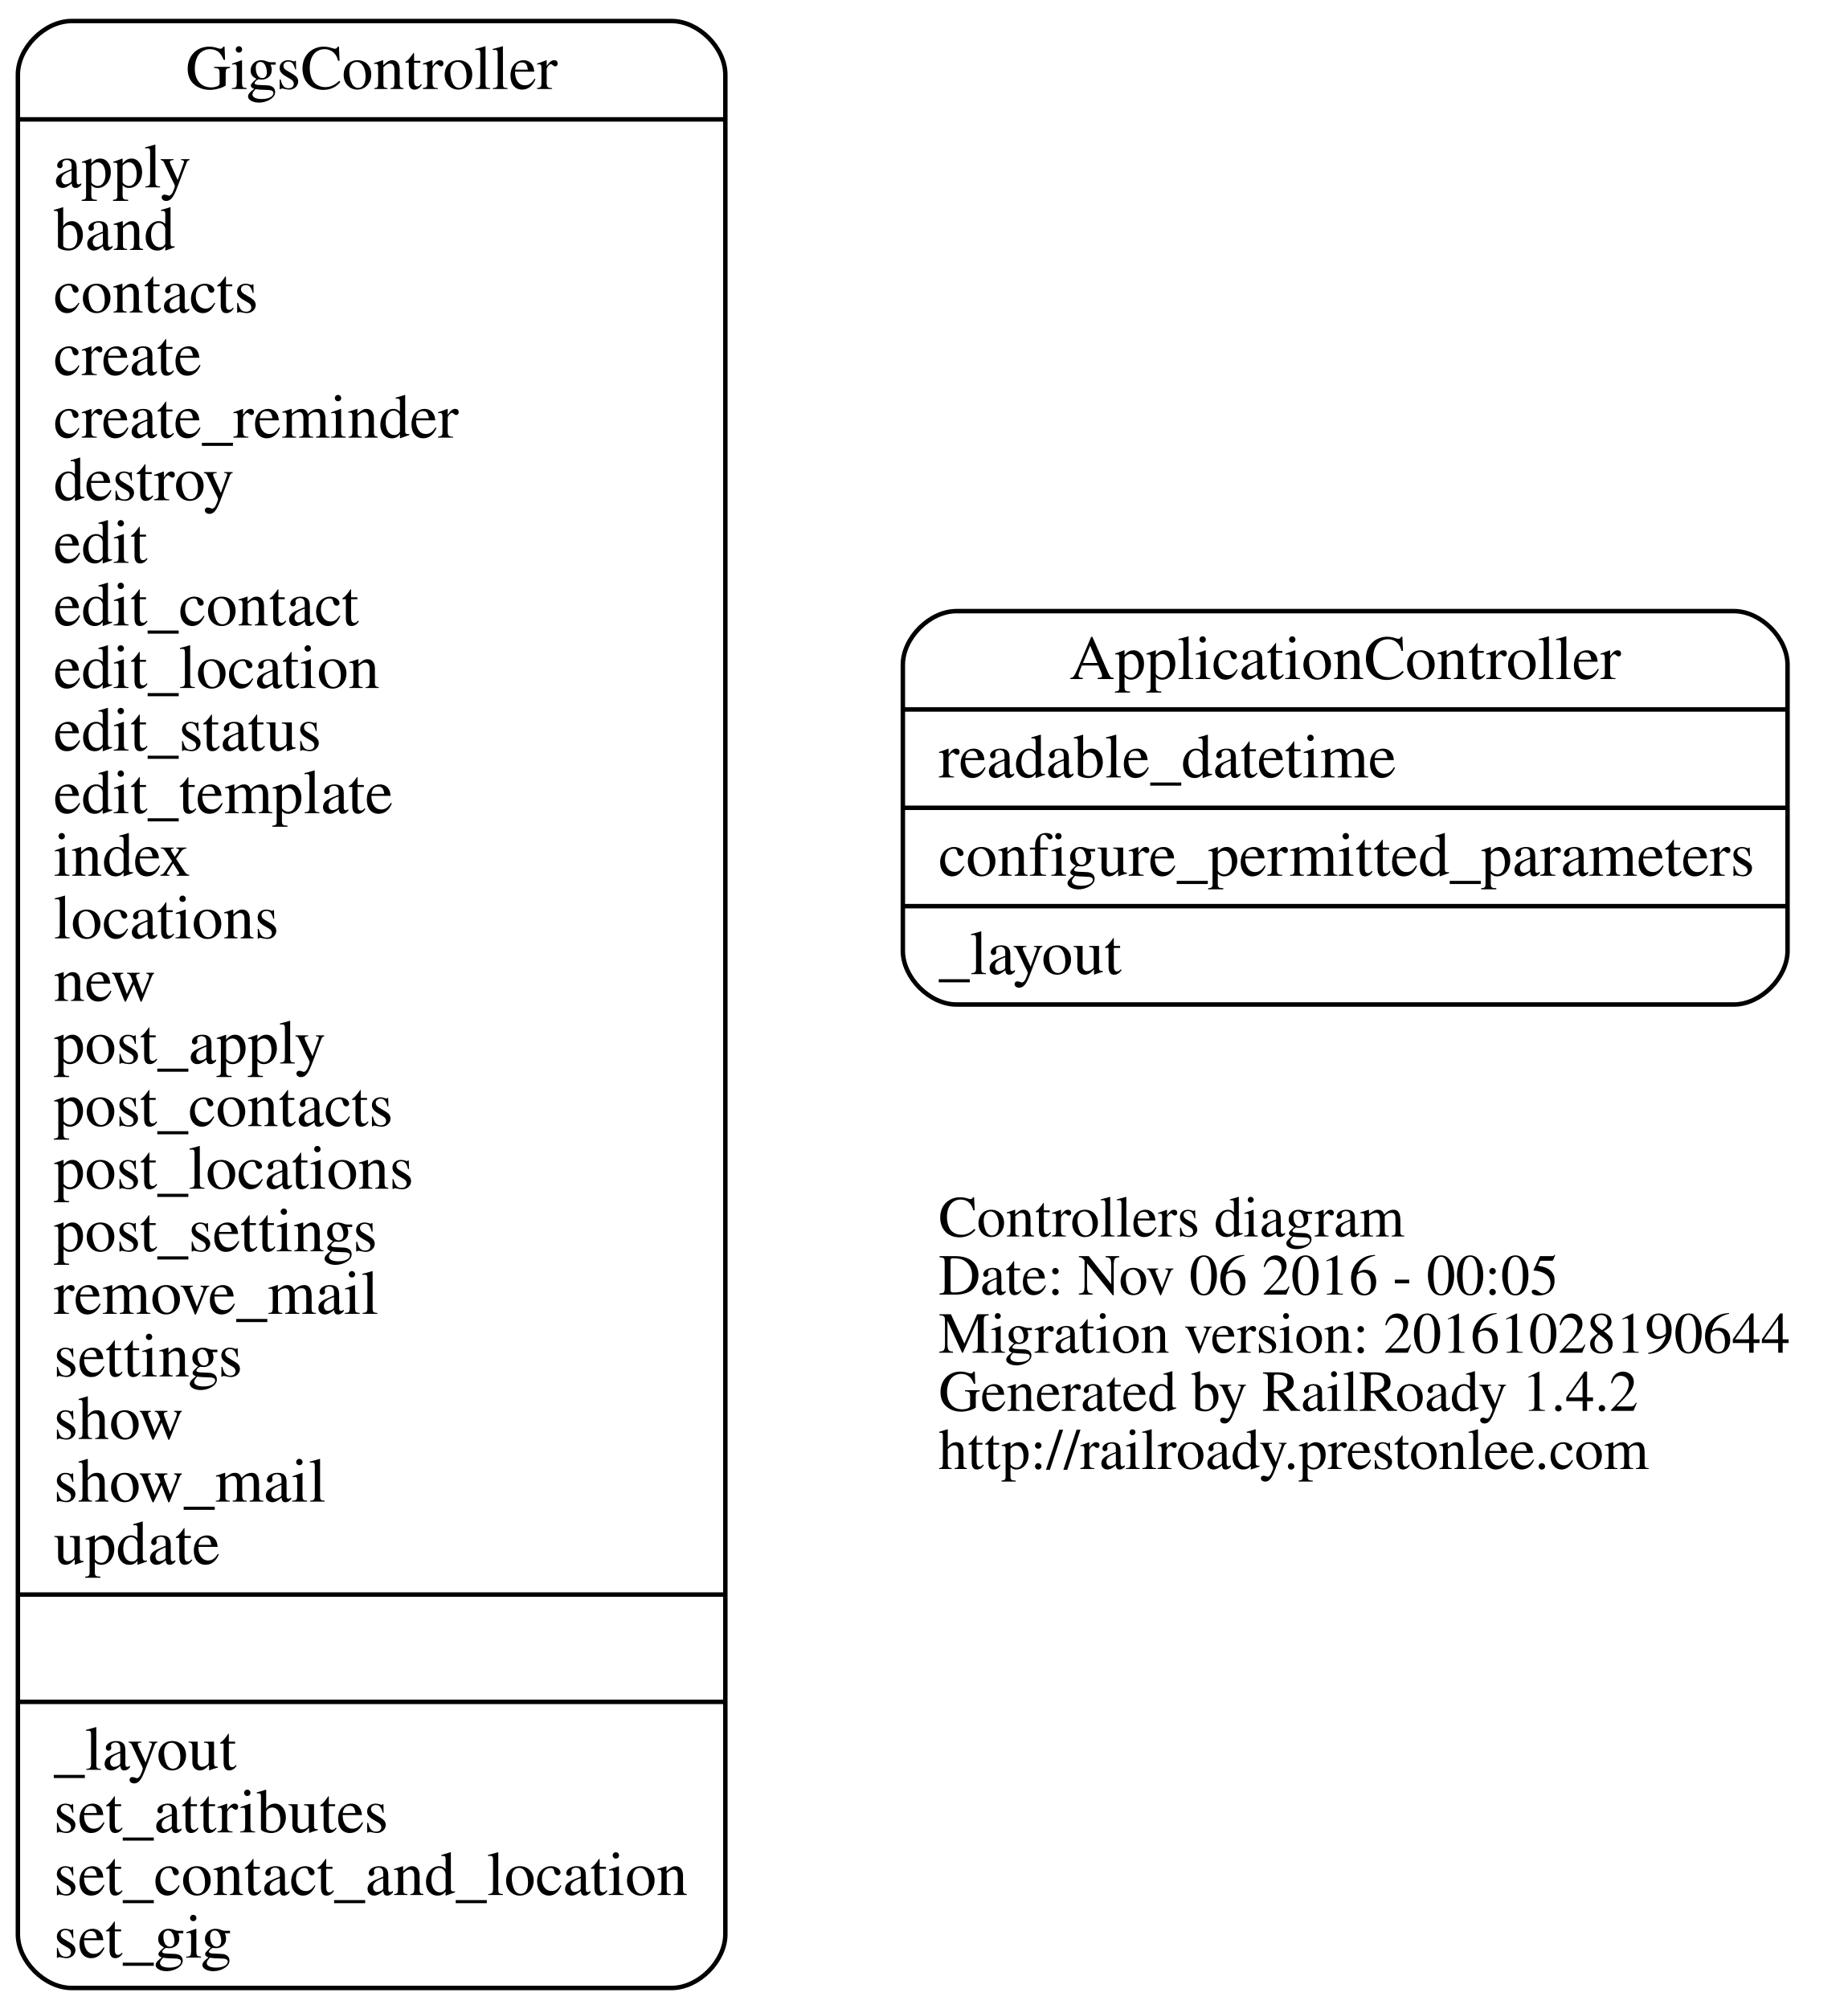
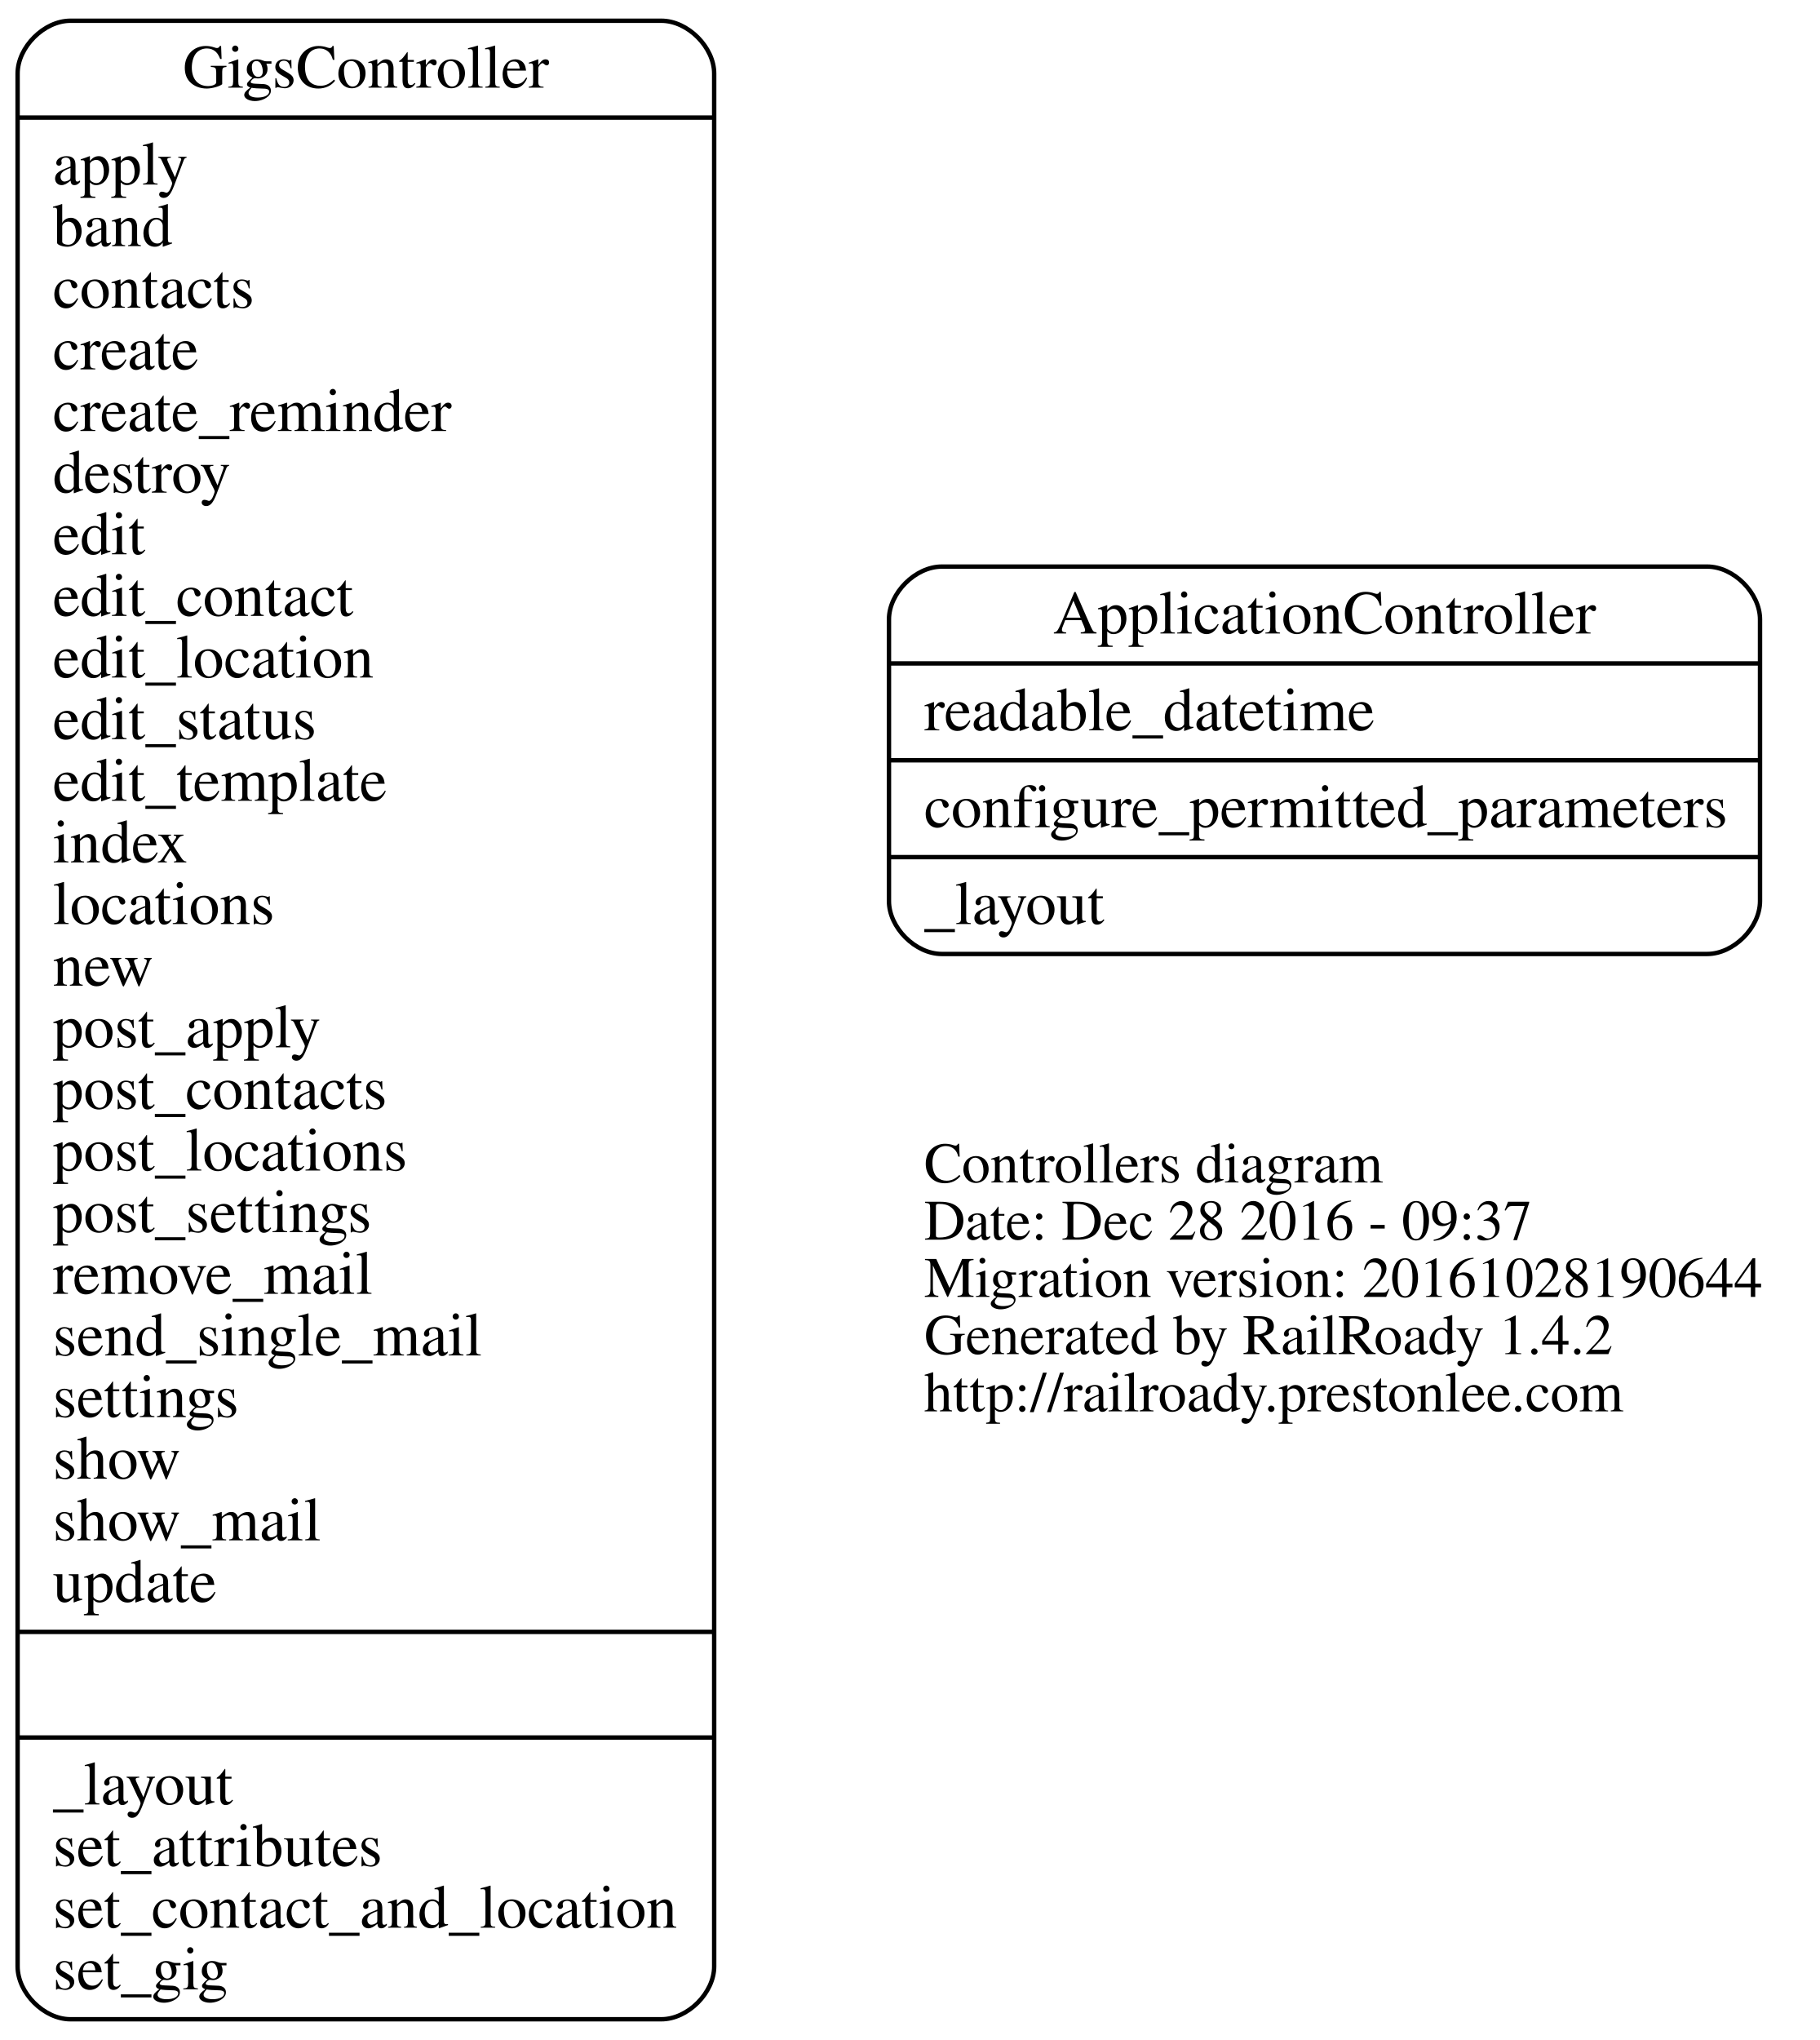
- <svg xmlns="http://www.w3.org/2000/svg" width="413pt" height="449pt" viewBox="0.00 0.00 413.38 449.00">
-   <g id="graph0" class="graph" transform="scale(1 1) rotate(0) translate(4 445)">
-     <polygon fill="none" stroke="none" points="-4,4 -4,-445 409.375,-445 409.375,4 -4,4" />
+ <svg xmlns="http://www.w3.org/2000/svg" width="413pt" height="463pt" viewBox="0.00 0.00 413.38 463.00">
+   <g id="graph0" class="graph" transform="scale(1 1) rotate(0) translate(4 459)">
+     <polygon fill="none" stroke="none" points="-4,4 -4,-459 409.375,-459 409.375,4 -4,4" />
    <g id="node1" class="node">
-       <text text-anchor="start" x="206" y="-168.6" font-family="Times,serif" font-size="13.00">Controllers diagram</text>
-       <text text-anchor="start" x="206" y="-155.6" font-family="Times,serif" font-size="13.00">Date: Nov 06 2016 - 00:05</text>
-       <text text-anchor="start" x="206" y="-142.6" font-family="Times,serif" font-size="13.00">Migration version: 20161028190644</text>
-       <text text-anchor="start" x="206" y="-129.6" font-family="Times,serif" font-size="13.00">Generated by RailRoady 1.4.2</text>
-       <text text-anchor="start" x="206" y="-116.6" font-family="Times,serif" font-size="13.00">http://railroady.prestonlee.com</text>
+       <text text-anchor="start" x="206" y="-190.6" font-family="Times,serif" font-size="13.00">Controllers diagram</text>
+       <text text-anchor="start" x="206" y="-177.6" font-family="Times,serif" font-size="13.00">Date: Dec 28 2016 - 09:37</text>
+       <text text-anchor="start" x="206" y="-164.6" font-family="Times,serif" font-size="13.00">Migration version: 20161028190644</text>
+       <text text-anchor="start" x="206" y="-151.6" font-family="Times,serif" font-size="13.00">Generated by RailRoady 1.4.2</text>
+       <text text-anchor="start" x="206" y="-138.6" font-family="Times,serif" font-size="13.00">http://railroady.prestonlee.com</text>
    </g>
    <g id="node2" class="node">
-       <path fill="none" stroke="black" d="M210,-220.5C210,-220.5 383.932,-220.5 383.932,-220.5 389.932,-220.5 395.932,-226.5 395.932,-232.5 395.932,-232.5 395.932,-296.5 395.932,-296.5 395.932,-302.5 389.932,-308.5 383.932,-308.5 383.932,-308.5 210,-308.5 210,-308.5 204,-308.5 198,-302.5 198,-296.5 198,-296.5 198,-232.5 198,-232.5 198,-226.5 204,-220.5 210,-220.5" />
-       <text text-anchor="middle" x="296.966" y="-293.3" font-family="Times,serif" font-size="14.00">ApplicationController</text>
+       <path fill="none" stroke="black" d="M210,-242.5C210,-242.5 383.932,-242.5 383.932,-242.5 389.932,-242.5 395.932,-248.5 395.932,-254.5 395.932,-254.5 395.932,-318.5 395.932,-318.5 395.932,-324.5 389.932,-330.5 383.932,-330.5 383.932,-330.5 210,-330.5 210,-330.5 204,-330.5 198,-324.5 198,-318.5 198,-318.5 198,-254.5 198,-254.5 198,-248.5 204,-242.5 210,-242.5" />
+       <text text-anchor="middle" x="296.966" y="-315.3" font-family="Times,serif" font-size="14.00">ApplicationController</text>
+       <polyline fill="none" stroke="black" points="198,-308.5 395.932,-308.5 " />
+       <text text-anchor="start" x="206" y="-293.3" font-family="Times,serif" font-size="14.00">readable_datetime</text>
      <polyline fill="none" stroke="black" points="198,-286.5 395.932,-286.5 " />
-       <text text-anchor="start" x="206" y="-271.3" font-family="Times,serif" font-size="14.00">readable_datetime</text>
+       <text text-anchor="start" x="206" y="-271.3" font-family="Times,serif" font-size="14.00">configure_permitted_parameters</text>
      <polyline fill="none" stroke="black" points="198,-264.5 395.932,-264.5 " />
-       <text text-anchor="start" x="206" y="-249.3" font-family="Times,serif" font-size="14.00">configure_permitted_parameters</text>
-       <polyline fill="none" stroke="black" points="198,-242.5 395.932,-242.5 " />
-       <text text-anchor="start" x="206" y="-227.3" font-family="Times,serif" font-size="14.00">_layout</text>
+       <text text-anchor="start" x="206" y="-249.3" font-family="Times,serif" font-size="14.00">_layout</text>
    </g>
    <g id="node3" class="node">
-       <path fill="none" stroke="black" d="M12,-0.5C12,-0.5 146.283,-0.5 146.283,-0.5 152.283,-0.5 158.283,-6.5 158.283,-12.5 158.283,-12.5 158.283,-428.5 158.283,-428.5 158.283,-434.5 152.283,-440.5 146.283,-440.5 146.283,-440.5 12,-440.5 12,-440.5 6,-440.5 1.42109e-14,-434.5 1.42109e-14,-428.5 1.42109e-14,-428.5 1.42109e-14,-12.5 1.42109e-14,-12.5 1.42109e-14,-6.5 6,-0.5 12,-0.5" />
-       <text text-anchor="middle" x="79.142" y="-425.3" font-family="Times,serif" font-size="14.00">GigsController</text>
-       <polyline fill="none" stroke="black" points="1.42109e-14,-418.5 158.283,-418.5 " />
-       <text text-anchor="start" x="8" y="-403.3" font-family="Times,serif" font-size="14.00">apply</text>
-       <text text-anchor="start" x="8" y="-389.3" font-family="Times,serif" font-size="14.00">band</text>
-       <text text-anchor="start" x="8" y="-375.3" font-family="Times,serif" font-size="14.00">contacts</text>
-       <text text-anchor="start" x="8" y="-361.3" font-family="Times,serif" font-size="14.00">create</text>
-       <text text-anchor="start" x="8" y="-347.3" font-family="Times,serif" font-size="14.00">create_reminder</text>
-       <text text-anchor="start" x="8" y="-333.3" font-family="Times,serif" font-size="14.00">destroy</text>
-       <text text-anchor="start" x="8" y="-319.3" font-family="Times,serif" font-size="14.00">edit</text>
-       <text text-anchor="start" x="8" y="-305.3" font-family="Times,serif" font-size="14.00">edit_contact</text>
-       <text text-anchor="start" x="8" y="-291.3" font-family="Times,serif" font-size="14.00">edit_location</text>
-       <text text-anchor="start" x="8" y="-277.3" font-family="Times,serif" font-size="14.00">edit_status</text>
-       <text text-anchor="start" x="8" y="-263.3" font-family="Times,serif" font-size="14.00">edit_template</text>
-       <text text-anchor="start" x="8" y="-249.3" font-family="Times,serif" font-size="14.00">index</text>
-       <text text-anchor="start" x="8" y="-235.3" font-family="Times,serif" font-size="14.00">locations</text>
-       <text text-anchor="start" x="8" y="-221.3" font-family="Times,serif" font-size="14.00">new</text>
-       <text text-anchor="start" x="8" y="-207.3" font-family="Times,serif" font-size="14.00">post_apply</text>
-       <text text-anchor="start" x="8" y="-193.3" font-family="Times,serif" font-size="14.00">post_contacts</text>
-       <text text-anchor="start" x="8" y="-179.3" font-family="Times,serif" font-size="14.00">post_locations</text>
-       <text text-anchor="start" x="8" y="-165.3" font-family="Times,serif" font-size="14.00">post_settings</text>
-       <text text-anchor="start" x="8" y="-151.3" font-family="Times,serif" font-size="14.00">remove_mail</text>
+       <path fill="none" stroke="black" d="M12,-0.5C12,-0.5 146.283,-0.5 146.283,-0.5 152.283,-0.5 158.283,-6.5 158.283,-12.5 158.283,-12.5 158.283,-442.5 158.283,-442.5 158.283,-448.5 152.283,-454.5 146.283,-454.5 146.283,-454.5 12,-454.5 12,-454.5 6,-454.5 1.42109e-14,-448.5 1.42109e-14,-442.5 1.42109e-14,-442.5 1.42109e-14,-12.5 1.42109e-14,-12.5 1.42109e-14,-6.5 6,-0.5 12,-0.5" />
+       <text text-anchor="middle" x="79.142" y="-439.3" font-family="Times,serif" font-size="14.00">GigsController</text>
+       <polyline fill="none" stroke="black" points="1.42109e-14,-432.5 158.283,-432.5 " />
+       <text text-anchor="start" x="8" y="-417.3" font-family="Times,serif" font-size="14.00">apply</text>
+       <text text-anchor="start" x="8" y="-403.3" font-family="Times,serif" font-size="14.00">band</text>
+       <text text-anchor="start" x="8" y="-389.3" font-family="Times,serif" font-size="14.00">contacts</text>
+       <text text-anchor="start" x="8" y="-375.3" font-family="Times,serif" font-size="14.00">create</text>
+       <text text-anchor="start" x="8" y="-361.3" font-family="Times,serif" font-size="14.00">create_reminder</text>
+       <text text-anchor="start" x="8" y="-347.3" font-family="Times,serif" font-size="14.00">destroy</text>
+       <text text-anchor="start" x="8" y="-333.3" font-family="Times,serif" font-size="14.00">edit</text>
+       <text text-anchor="start" x="8" y="-319.3" font-family="Times,serif" font-size="14.00">edit_contact</text>
+       <text text-anchor="start" x="8" y="-305.3" font-family="Times,serif" font-size="14.00">edit_location</text>
+       <text text-anchor="start" x="8" y="-291.3" font-family="Times,serif" font-size="14.00">edit_status</text>
+       <text text-anchor="start" x="8" y="-277.3" font-family="Times,serif" font-size="14.00">edit_template</text>
+       <text text-anchor="start" x="8" y="-263.3" font-family="Times,serif" font-size="14.00">index</text>
+       <text text-anchor="start" x="8" y="-249.3" font-family="Times,serif" font-size="14.00">locations</text>
+       <text text-anchor="start" x="8" y="-235.3" font-family="Times,serif" font-size="14.00">new</text>
+       <text text-anchor="start" x="8" y="-221.3" font-family="Times,serif" font-size="14.00">post_apply</text>
+       <text text-anchor="start" x="8" y="-207.3" font-family="Times,serif" font-size="14.00">post_contacts</text>
+       <text text-anchor="start" x="8" y="-193.3" font-family="Times,serif" font-size="14.00">post_locations</text>
+       <text text-anchor="start" x="8" y="-179.3" font-family="Times,serif" font-size="14.00">post_settings</text>
+       <text text-anchor="start" x="8" y="-165.3" font-family="Times,serif" font-size="14.00">remove_mail</text>
+       <text text-anchor="start" x="8" y="-151.3" font-family="Times,serif" font-size="14.00">send_single_mail</text>
      <text text-anchor="start" x="8" y="-137.3" font-family="Times,serif" font-size="14.00">settings</text>
      <text text-anchor="start" x="8" y="-123.3" font-family="Times,serif" font-size="14.00">show</text>
      <text text-anchor="start" x="8" y="-109.3" font-family="Times,serif" font-size="14.00">show_mail</text>
      <text text-anchor="start" x="8" y="-95.3" font-family="Times,serif" font-size="14.00">update</text>
      <polyline fill="none" stroke="black" points="1.42109e-14,-88.5 158.283,-88.5 " />
      <polyline fill="none" stroke="black" points="1.42109e-14,-64.5 158.283,-64.5 " />
      <text text-anchor="start" x="8" y="-49.3" font-family="Times,serif" font-size="14.00">_layout</text>
      <text text-anchor="start" x="8" y="-35.3" font-family="Times,serif" font-size="14.00">set_attributes</text>
      <text text-anchor="start" x="8" y="-21.3" font-family="Times,serif" font-size="14.00">set_contact_and_location</text>
      <text text-anchor="start" x="8" y="-7.3" font-family="Times,serif" font-size="14.00">set_gig</text>
    </g>
  </g>
</svg>
